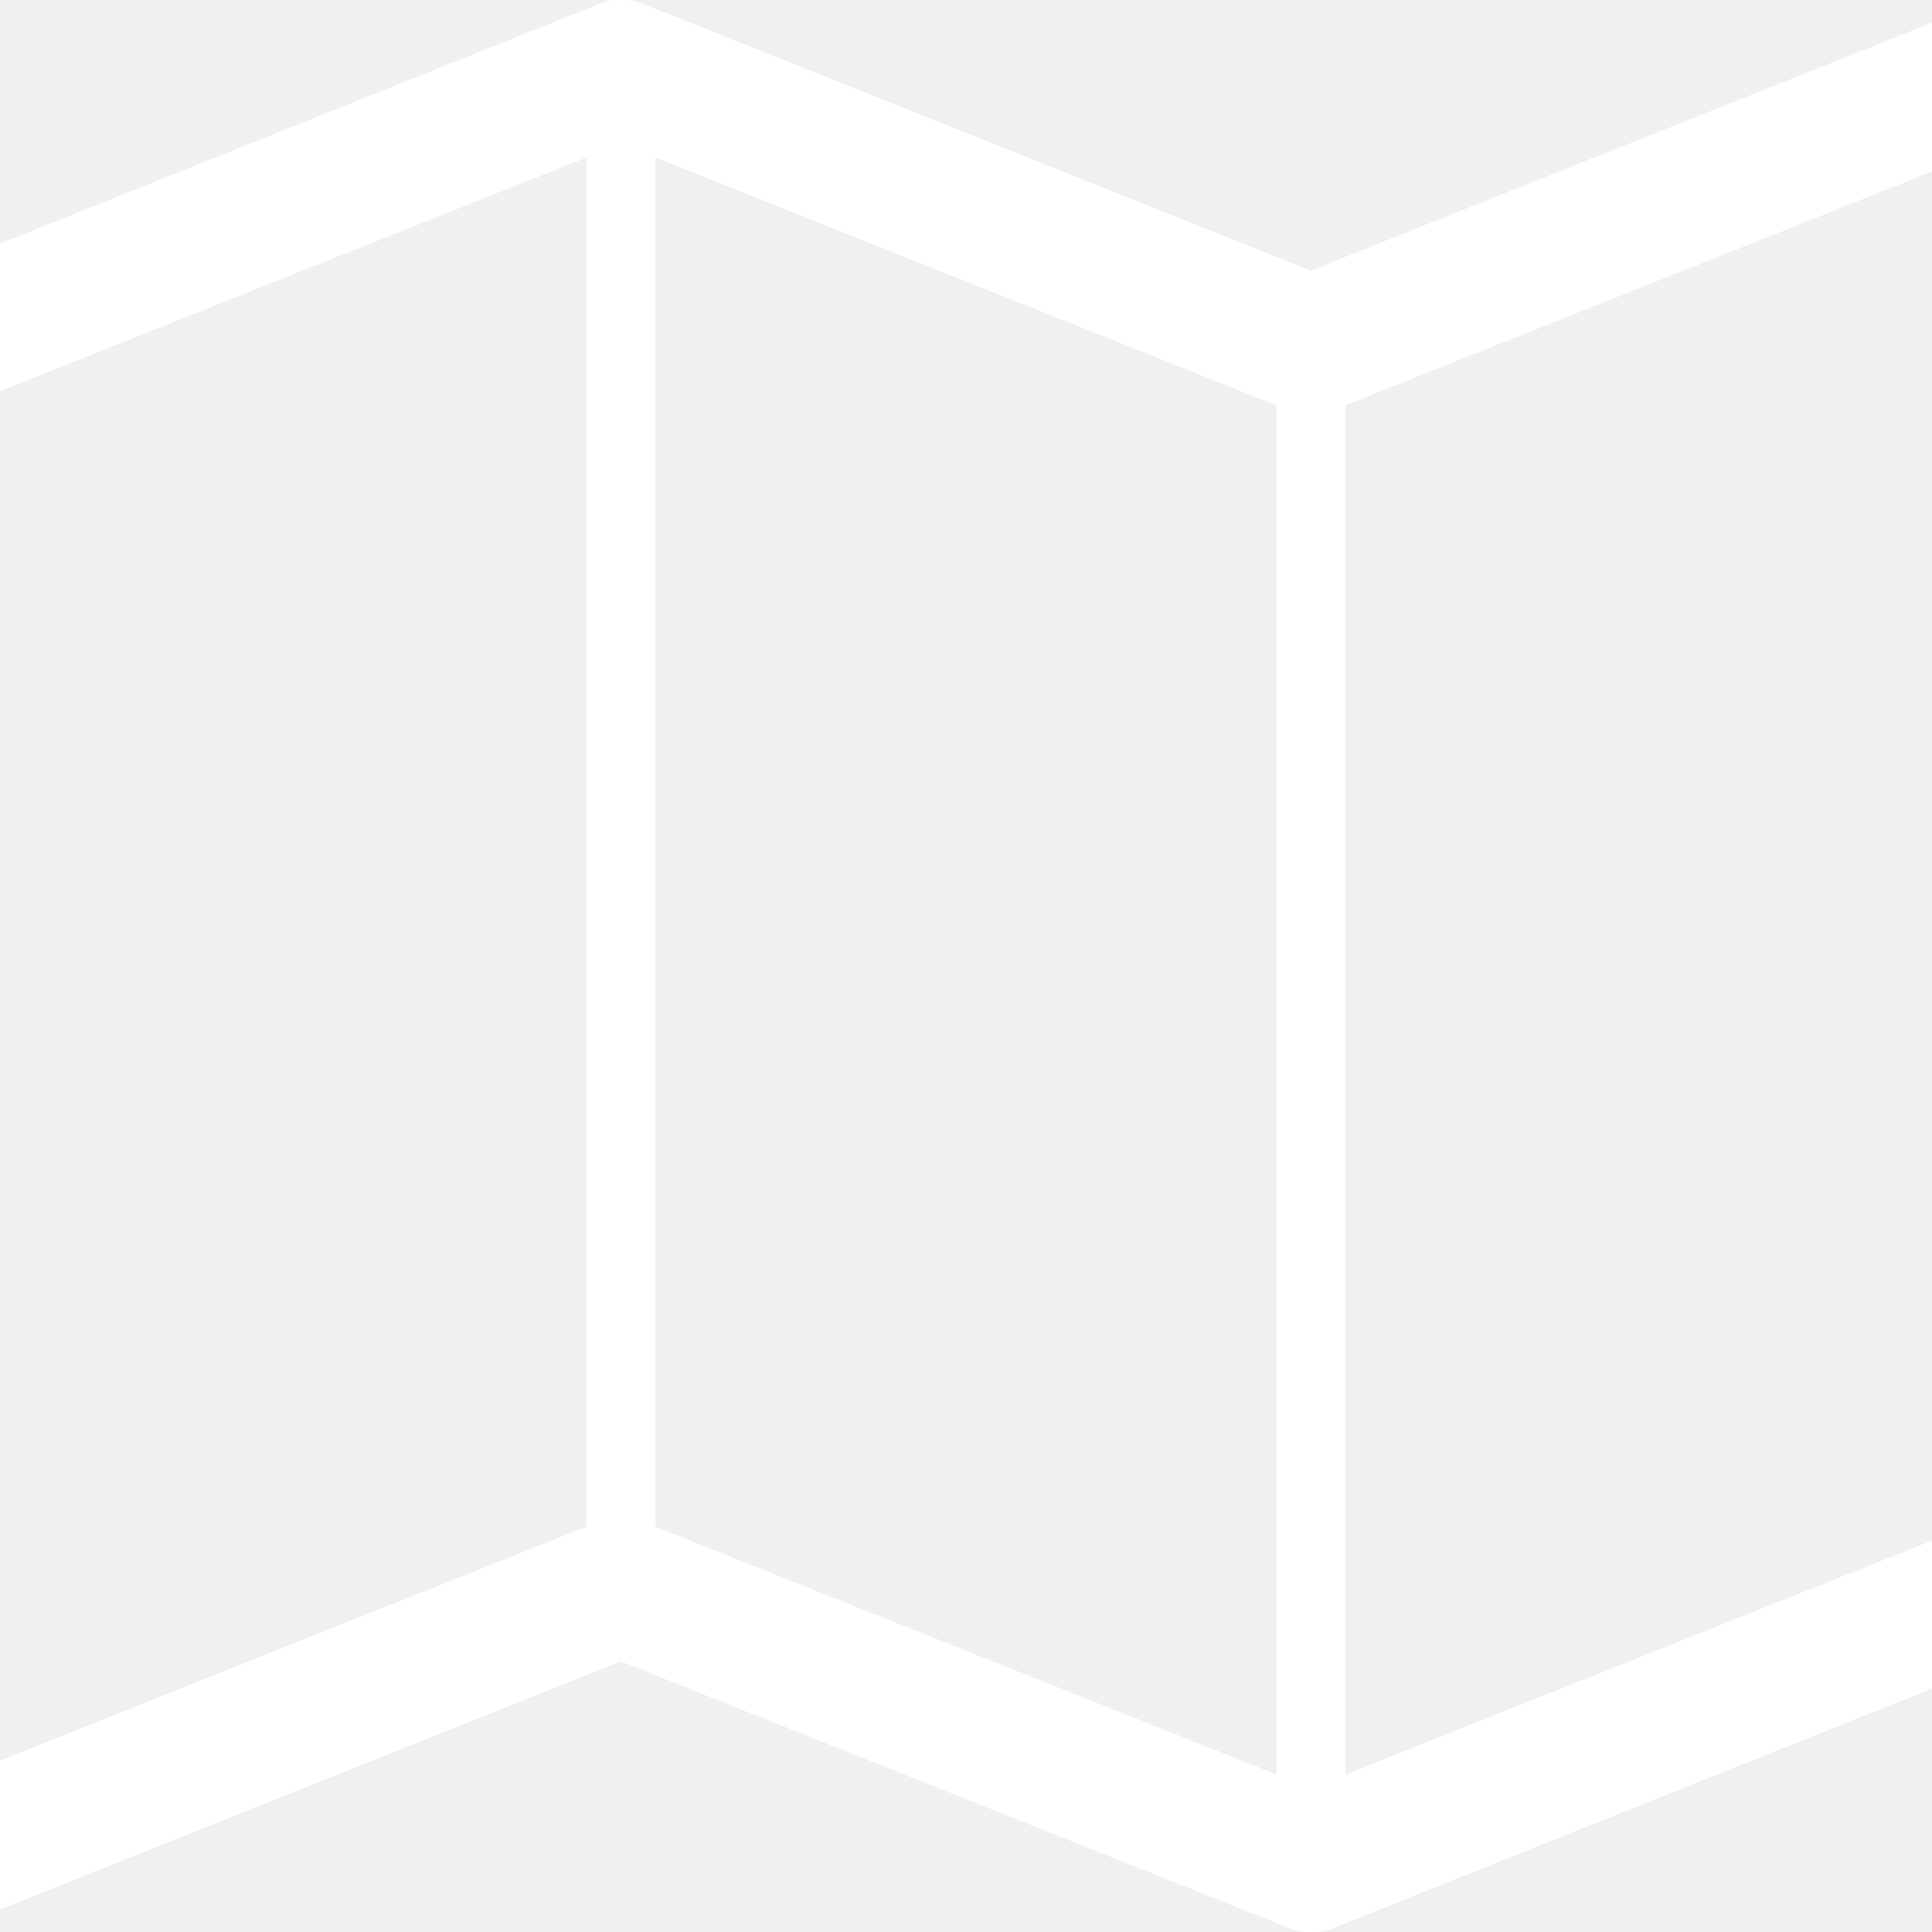
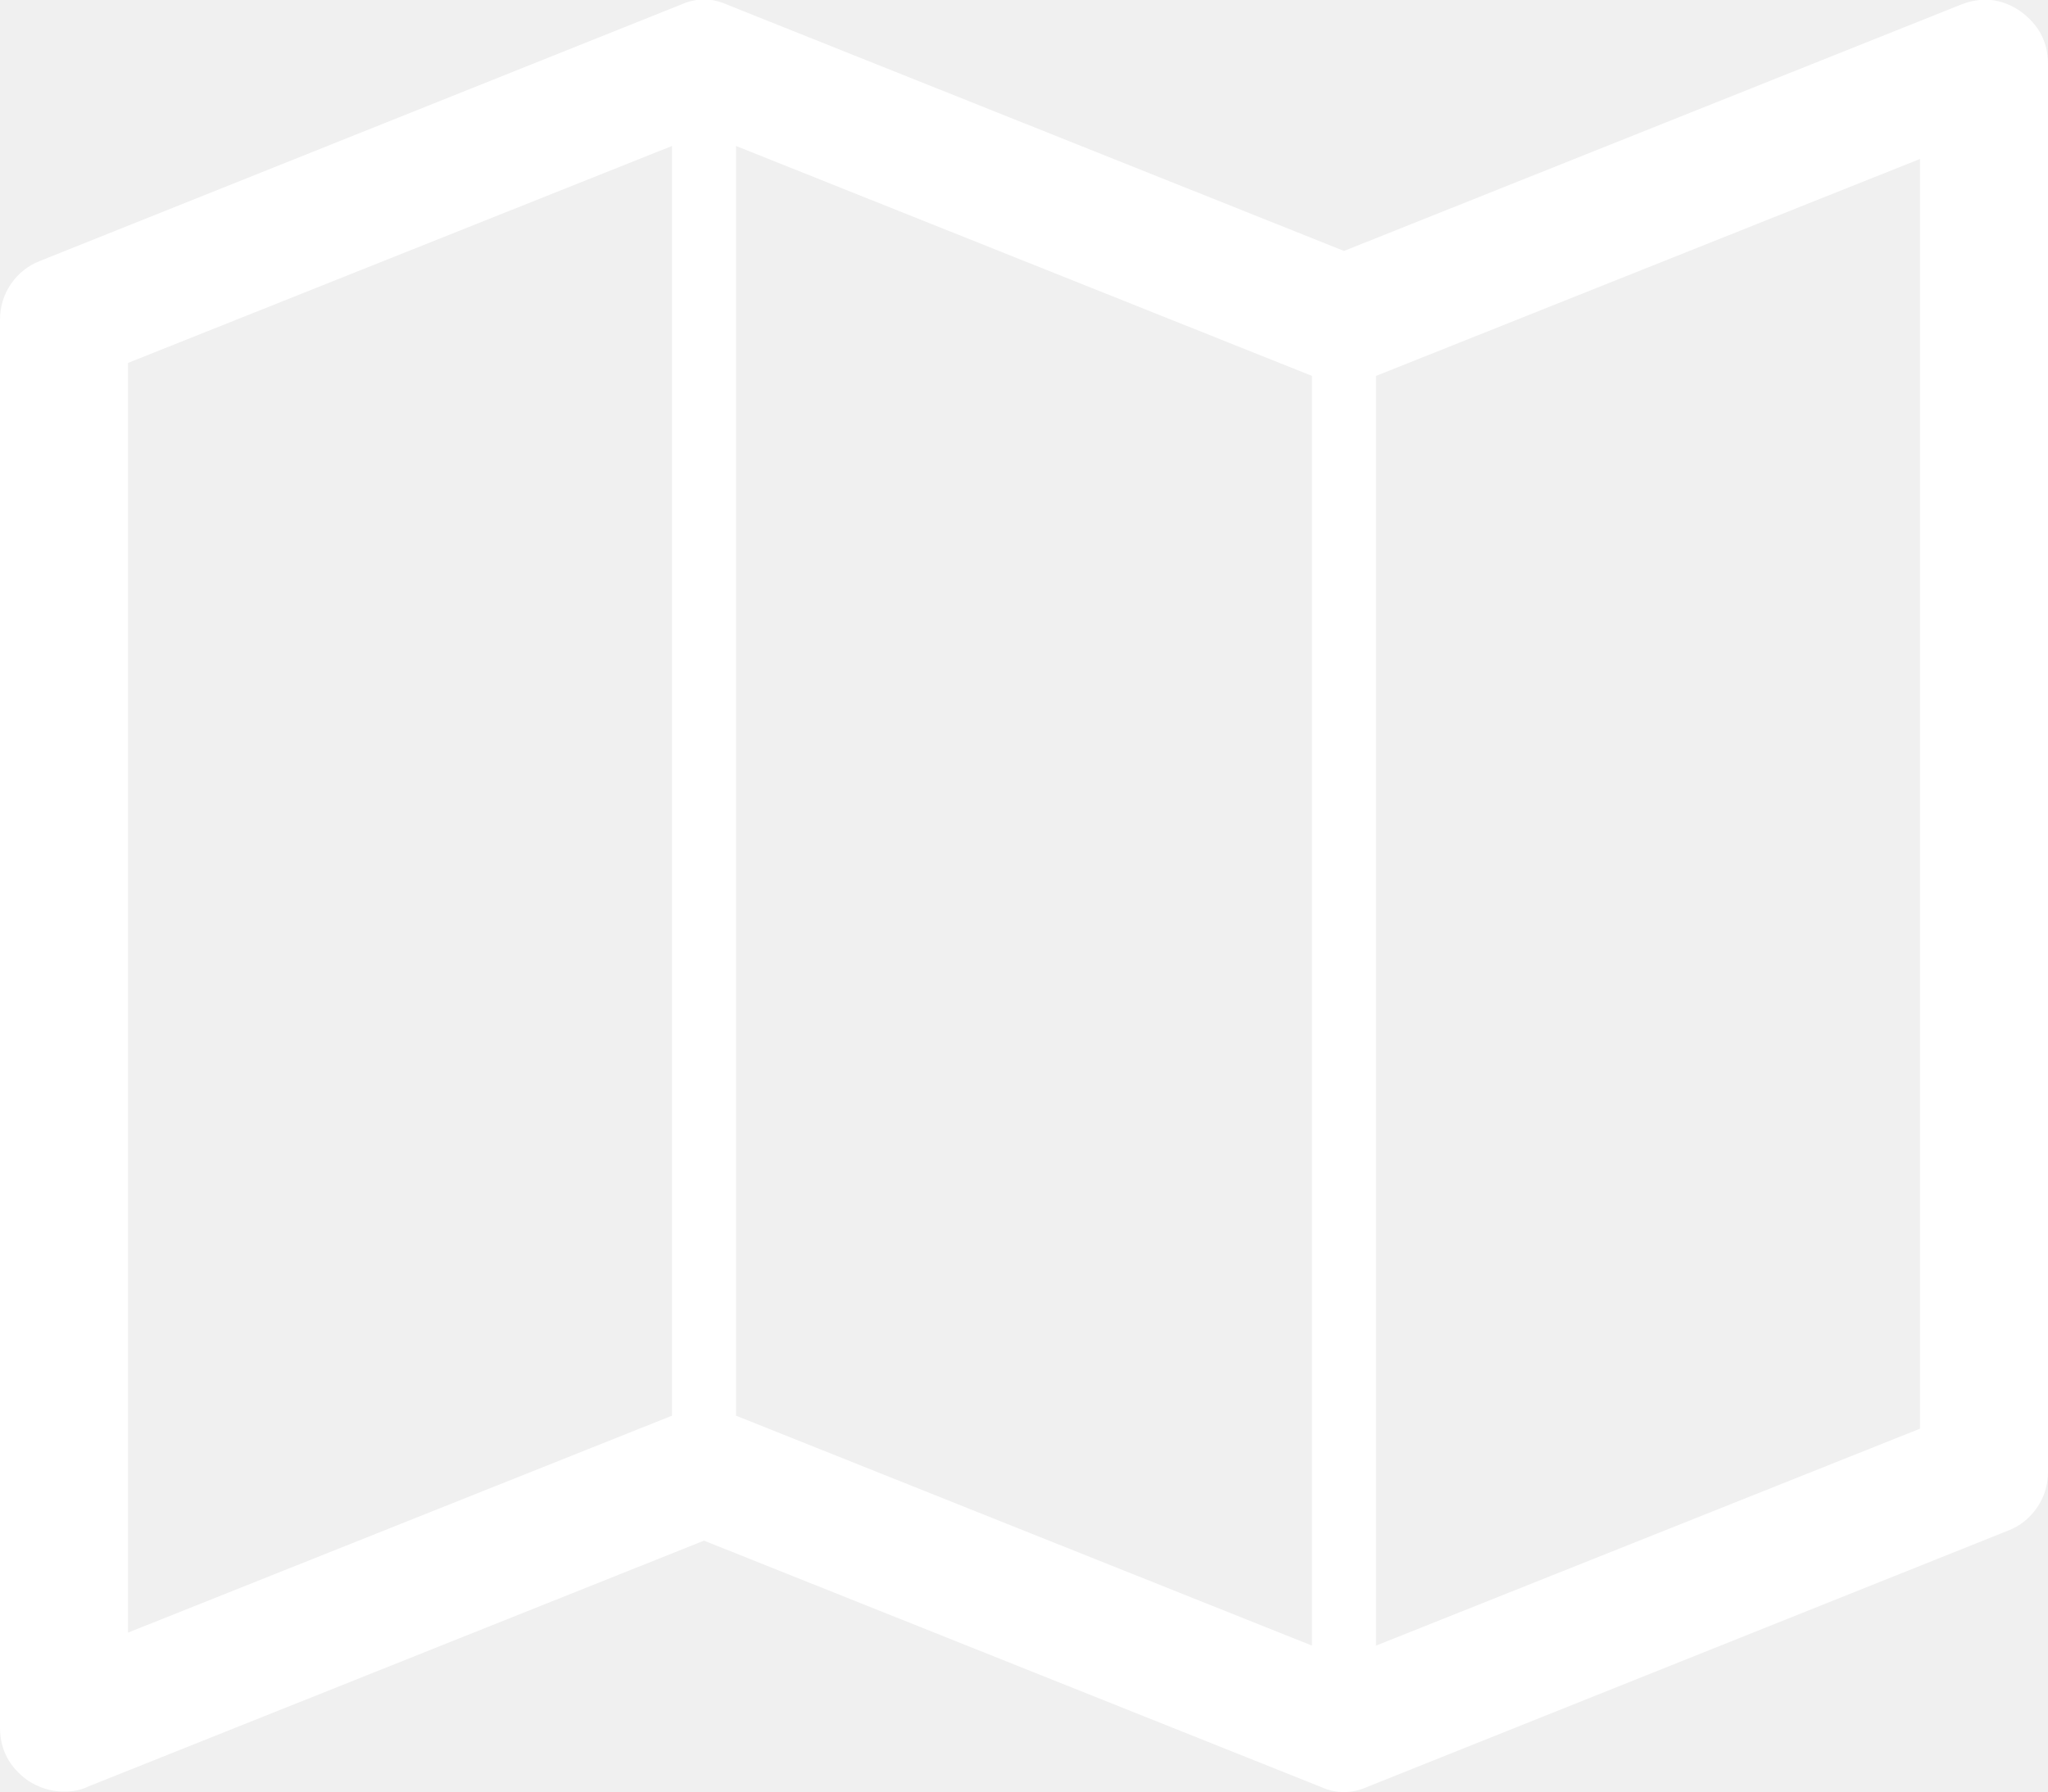
- <svg xmlns="http://www.w3.org/2000/svg" width="1792" height="1792" viewBox="0 0 1792 1792">
-   <path d="M1892 11q28 20 28 53v1408q0 20-11 36t-29 23l-640 256q-24 11-48 0l-616-246-616 246q-10 5-24 5-19 0-36-11-28-20-28-53v-1408q0-20 11-36t29-23l640-256q24-11 48 0l616 246 616-246q32-13 60 6zm-1284 135v1270l576 230v-1270zm-608 217v1270l544-217v-1270zm1792 1066v-1270l-544 217v1270z" fill="#fff" />
+ <svg xmlns="http://www.w3.org/2000/svg" width="2048" height="1792" viewBox="0 0 2048 1792">
+   <path d="M2020 11q28 20 28 53v1408q0 20-11 36t-29 23l-640 256q-24 11-48 0l-616-246-616 246q-10 5-24 5-19 0-36-11-28-20-28-53v-1408q0-20 11-36t29-23l640-256q24-11 48 0l616 246 616-246q32-13 60 6zm-1284 135v1270l576 230v-1270zm-608 217v1270l544-217v-1270zm1792 1066v-1270l-544 217v1270z" fill="#fff" />
</svg>
